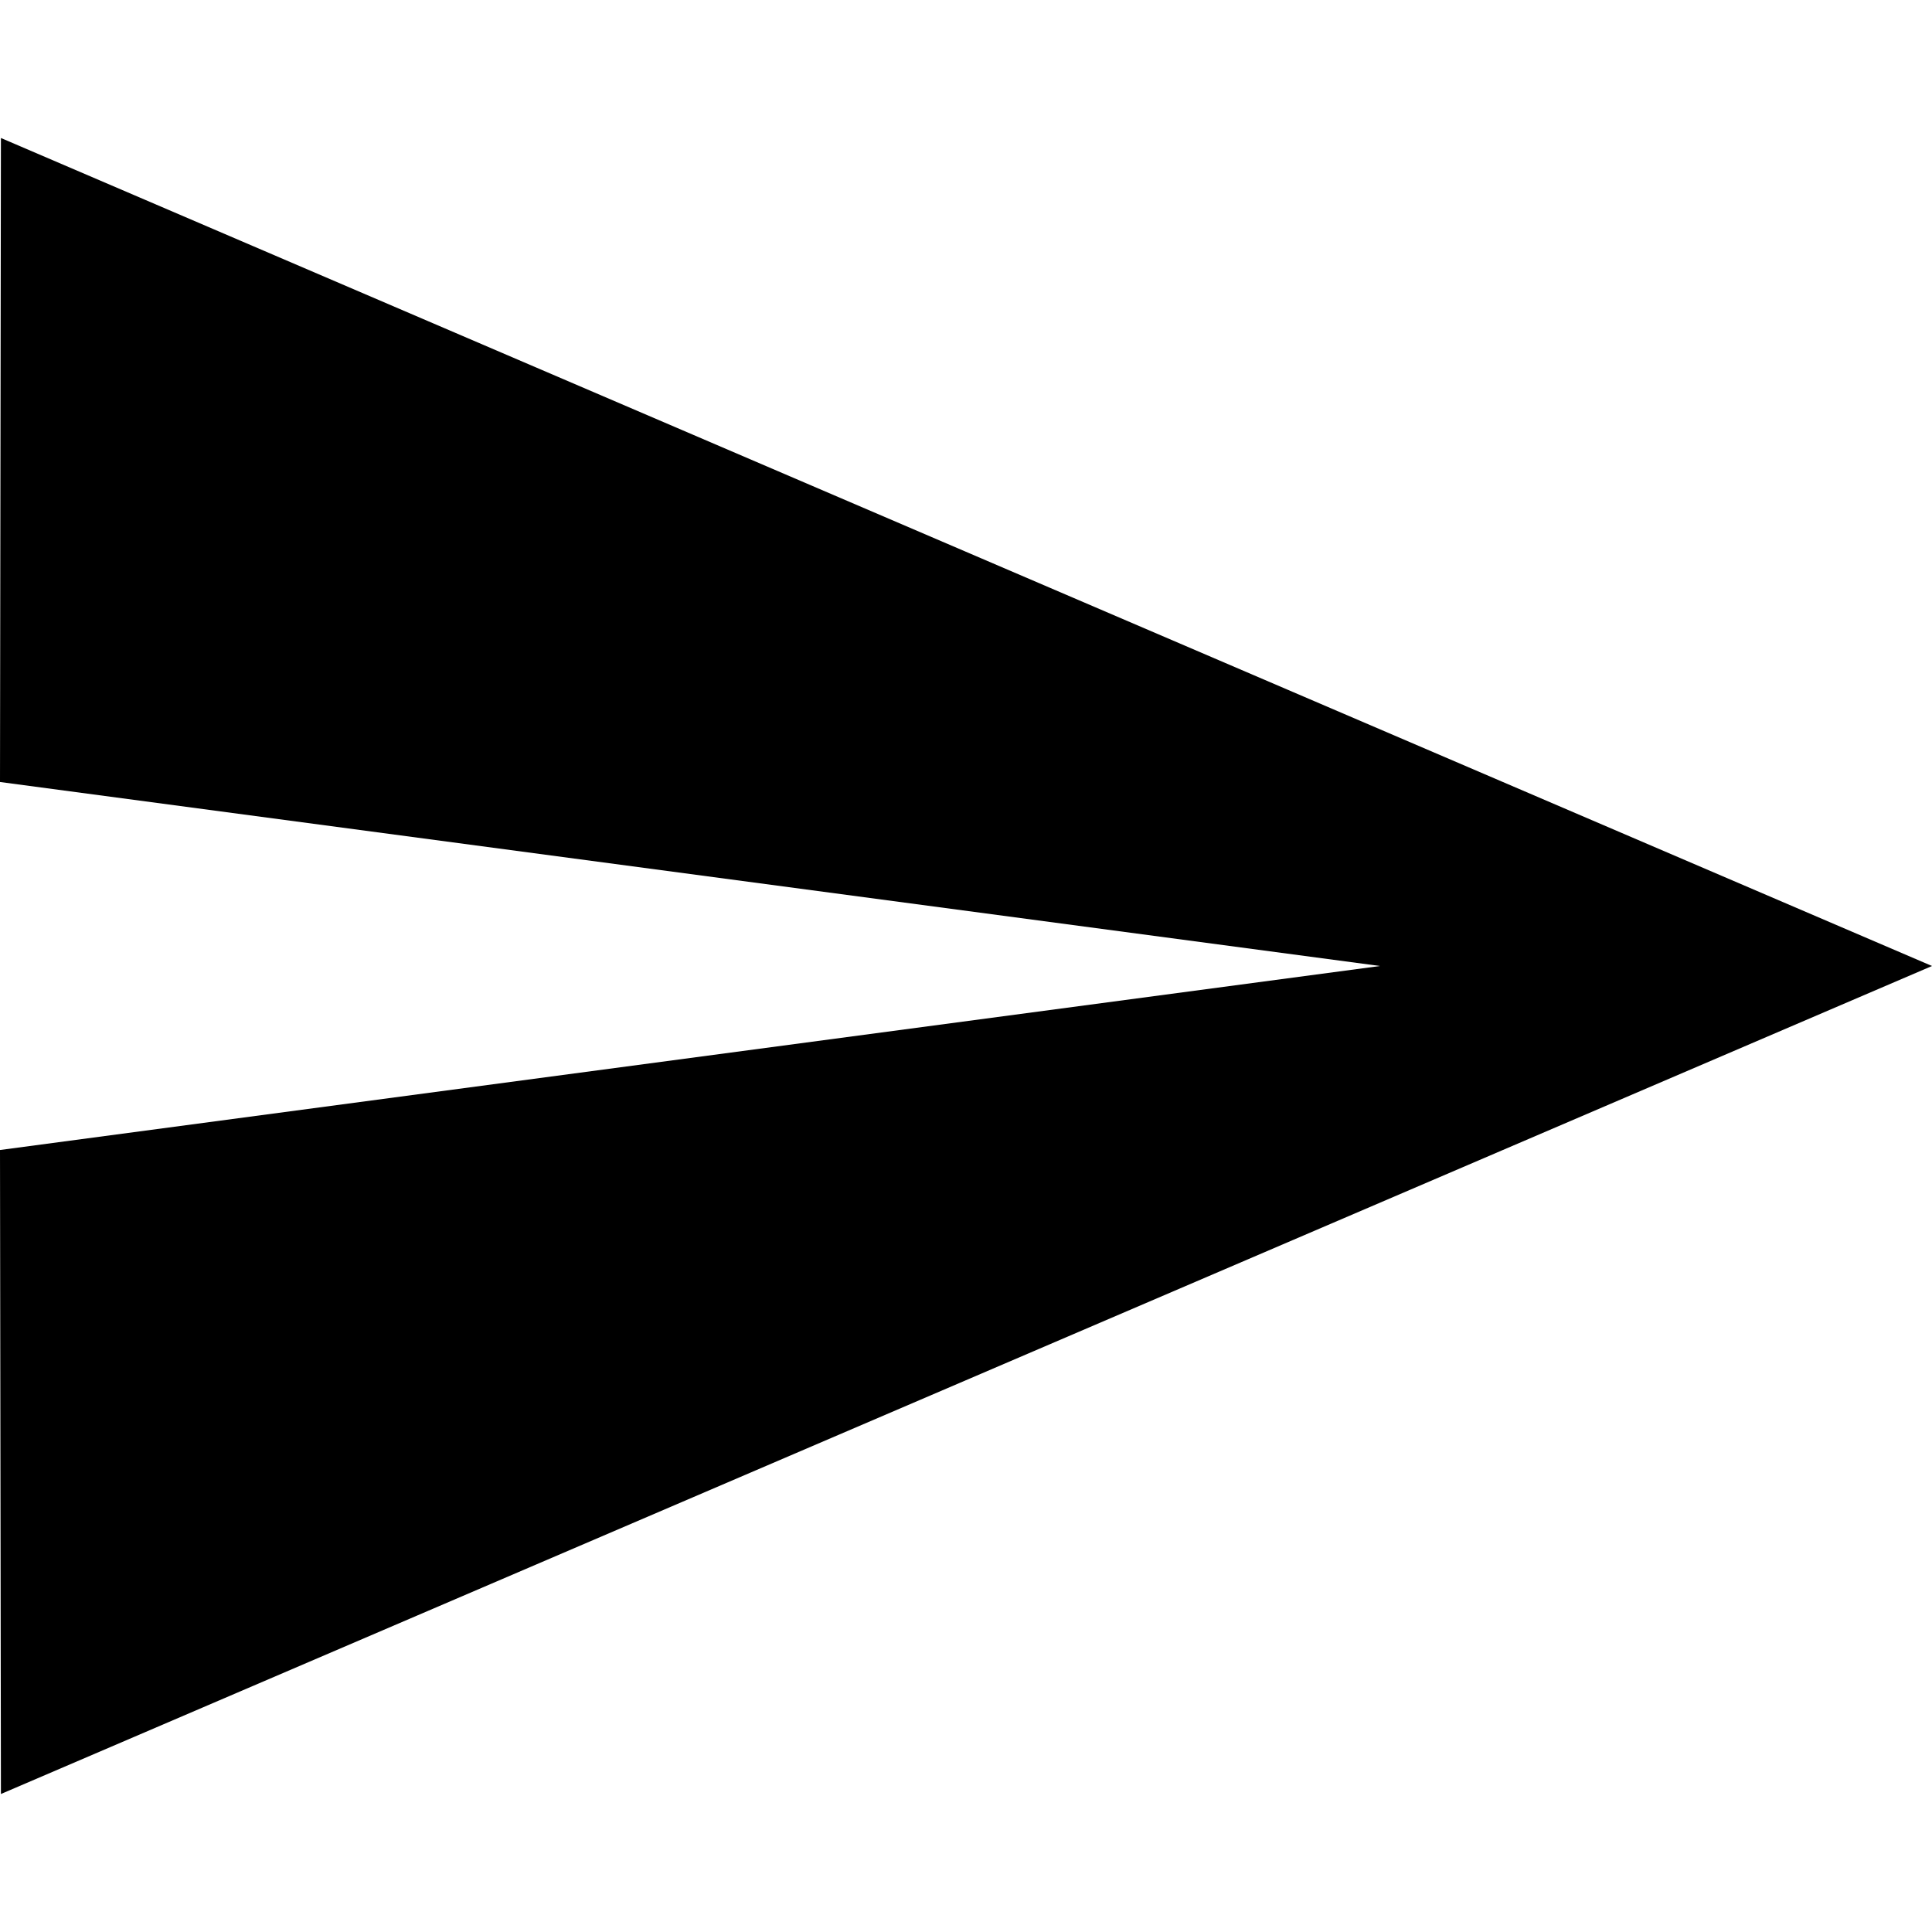
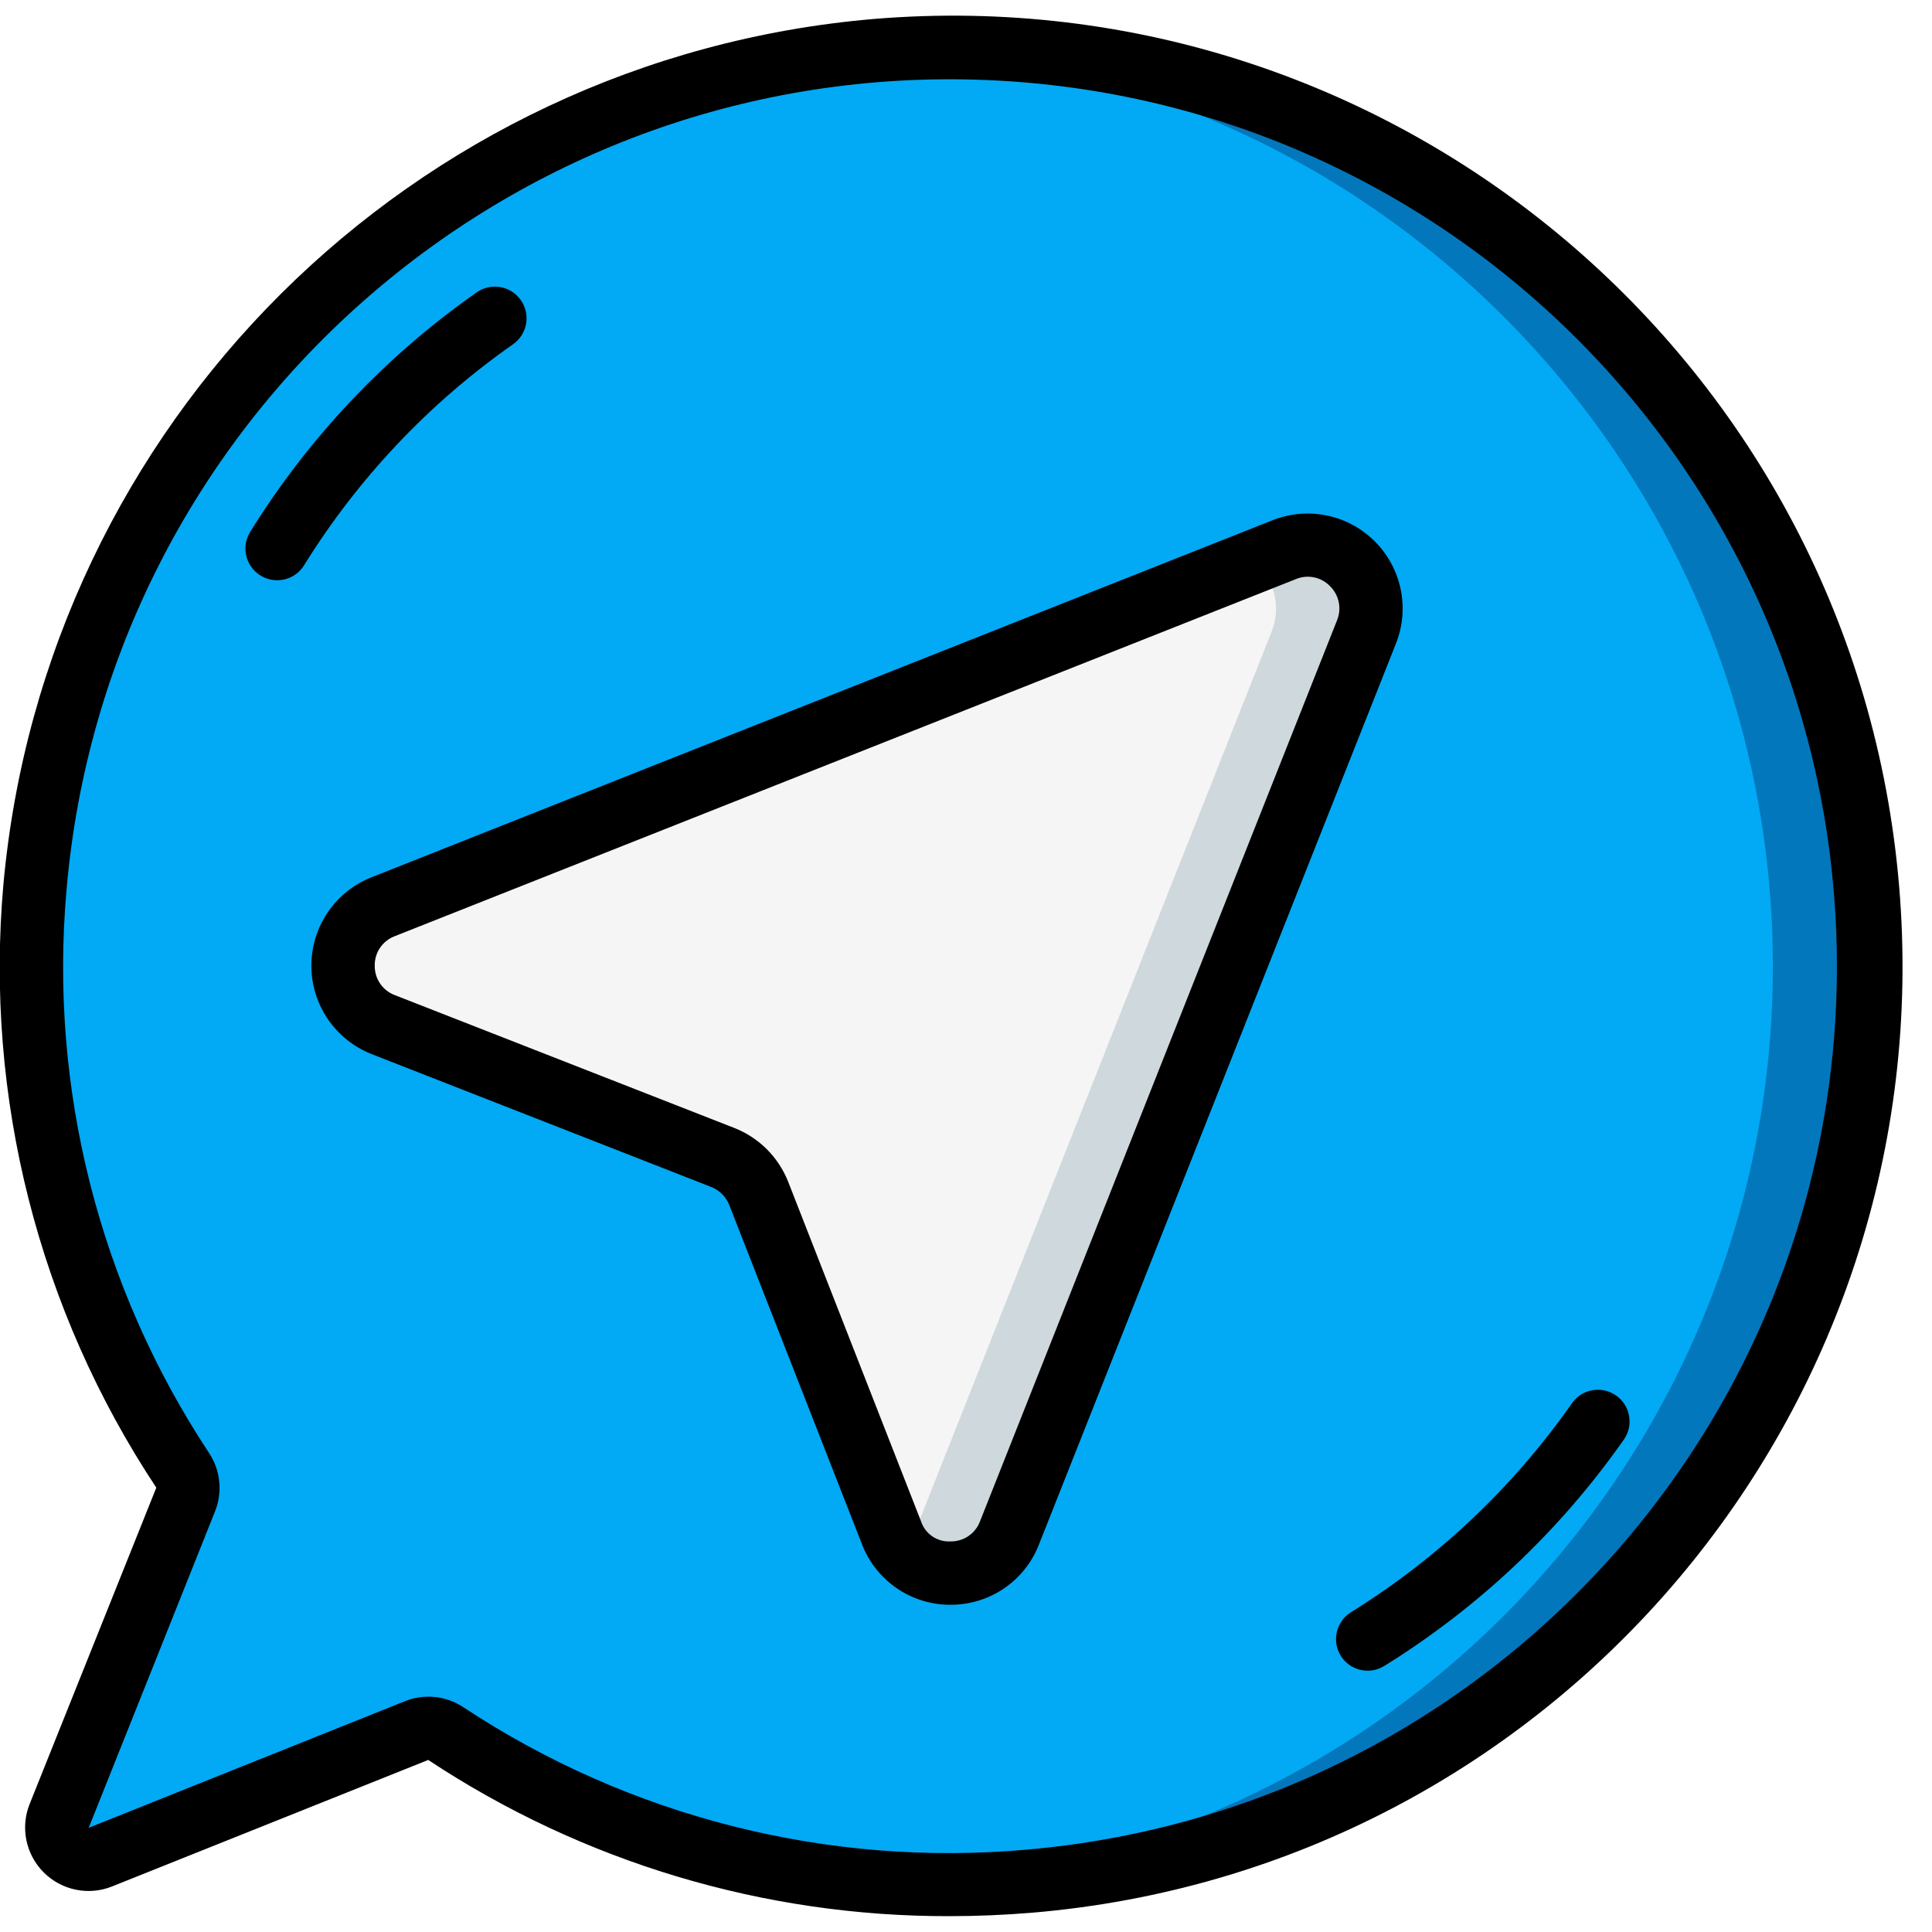
- <svg xmlns="http://www.w3.org/2000/svg" version="1.1" id="Capa_1" x="0px" y="0px" viewBox="0 0 448 448" style="enable-background:new 0 0 448 448;" xml:space="preserve">
-   <g>
-     <g>
-       <polygon points="0.213,32 0,181.333 320,224 0,266.667 0.213,416 448,224   " />
+ <svg xmlns="http://www.w3.org/2000/svg" height="512" viewBox="0 0 61 60" width="512">
+   <g id="Page-1" fill="none" fill-rule="evenodd">
+     <g id="022---Send-Message" transform="translate(-1 -1)">
+       <g id="Icons_copy" transform="translate(1 1)">
+         <path id="Path" d="m27.652 1.093c-10.208.829-19.221 6.98-23.714 16.183-4.493 9.203-3.798 20.094 1.828 28.652.182.27.219.611.1.914l-4 9.992c-.149.371-.062.796.221 1.079.283.283.707.37 1.079.221l9.992-4c.303-.119.644-.082.914.1 10.601 6.966 24.499 6.234 34.309-1.808s13.256-21.525 8.506-33.287c-4.75-11.762-16.592-19.072-29.236-18.046z" fill="#02a9f4" />
+         <path id="Path" d="m28.512 1.049c15.211.807 27.204 13.245 27.459 28.475s-11.317 28.061-26.493 29.376c-.327.027-.647.023-.972.039 1.323.076 2.65.063 3.972-.039 15.711-1.415 27.41-15.129 26.332-30.867s-14.54-27.727-30.298-26.984z" fill="#0377bc" />
+         <path id="Path" d="m23.955 37.179 4.194 10.721c.299.765 1.036 1.27 1.858 1.271.822.002 1.561-.499 1.864-1.263l11.275-28.457c.297-.743.123-1.592-.443-2.157-.566-.566-1.415-.74-2.157-.443l-28.446 11.278c-.764.303-1.265 1.042-1.263 1.864.002.822.506 1.559 1.271 1.858l10.718 4.194c.518.204.927.615 1.129 1.134z" fill="#f5f5f5" />
+         <path id="Path" d="m40.549 16.854-.943.374c.637.549.854 1.443.54 2.223l-11.275 28.454c-.086.214-.207.411-.359.584.46.522 1.158.767 1.843.648.685-.119 1.259-.586 1.516-1.232l11.275-28.454c.295-.742.12-1.588-.445-2.152s-1.411-.739-2.152-.445z" fill="#cfd8dc" />
+       </g>
+       <g id="Icons" fill="#000">
+         <path id="Shape" d="m2.381 59.619c.566.566 1.414.74 2.157.443l9.983-3.994c4.879 3.229 10.604 4.945 16.455 4.932.857 0 1.719-.036 2.586-.107 16.511-1.378 28.78-15.88 27.402-32.391s-15.88-28.78-32.391-27.402c-14.571 1.252-26.146 12.773-27.467 27.338-.591 6.708 1.111 13.418 4.829 19.033l-4 9.991c-.296.743-.121 1.592.446 2.157zm5.411-11.407c.239-.606.168-1.29-.19-1.834-3.468-5.247-5.055-11.513-4.502-17.778 1.274-14.786 13.864-26.01 28.699-25.585 14.835.425 26.761 12.351 27.187 27.187.425 14.835-10.799 27.425-25.585 28.699-6.263.553-12.529-1.033-17.774-4.5-.544-.36-1.23-.431-1.836-.19l-9.991 4z" fill-rule="nonzero" />
+         <path id="Path" d="m43.331 52.778c.292.469.908.612 1.377.321 2.977-1.846 5.55-4.276 7.561-7.144.318-.452.209-1.076-.243-1.393-.452-.318-1.076-.209-1.393.243-1.856 2.65-4.231 4.895-6.98 6.6-.466.292-.61.905-.321 1.373z" />
+         <path id="Path" d="m17.2 11.368c.452-.318.561-.941.243-1.393-.318-.452-.941-.561-1.393-.244-2.87 2.011-5.303 4.583-7.15 7.561-.189.304-.201.685-.032 1.0.169.315.493.516.85.528.357.012.694-.168.882-.472 1.705-2.749 3.95-5.124 6.6-6.98z" />
+         <path id="Shape" d="m24.024 38.543 4.194 10.719c.445 1.151 1.554 1.909 2.788 1.906h.006c1.231.004 2.339-.748 2.788-1.895l11.275-28.454c.441-1.112.178-2.38-.668-3.226-.846-.846-2.114-1.108-3.226-.668l-28.454 11.275c-1.146.454-1.898 1.563-1.896 2.795s.759 2.338 1.907 2.788l10.719 4.194c.259.102.464.307.567.566zm-11.192-7.553c-.008-.413.245-.785.631-.931l28.454-11.275c.37-.154.798-.066 1.076.223.286.28.374.705.223 1.076l-11.275 28.454c-.146.386-.518.638-.93.631-.418.024-.801-.237-.931-.635l-4.194-10.719c-.306-.778-.922-1.394-1.7-1.7l-10.719-4.194c-.387-.145-.641-.517-.635-.93z" fill-rule="nonzero" />
+       </g>
    </g>
  </g>
-   <g>
- </g>
-   <g>
- </g>
-   <g>
- </g>
-   <g>
- </g>
-   <g>
- </g>
-   <g>
- </g>
-   <g>
- </g>
-   <g>
- </g>
-   <g>
- </g>
-   <g>
- </g>
-   <g>
- </g>
-   <g>
- </g>
-   <g>
- </g>
-   <g>
- </g>
-   <g>
- </g>
</svg>
